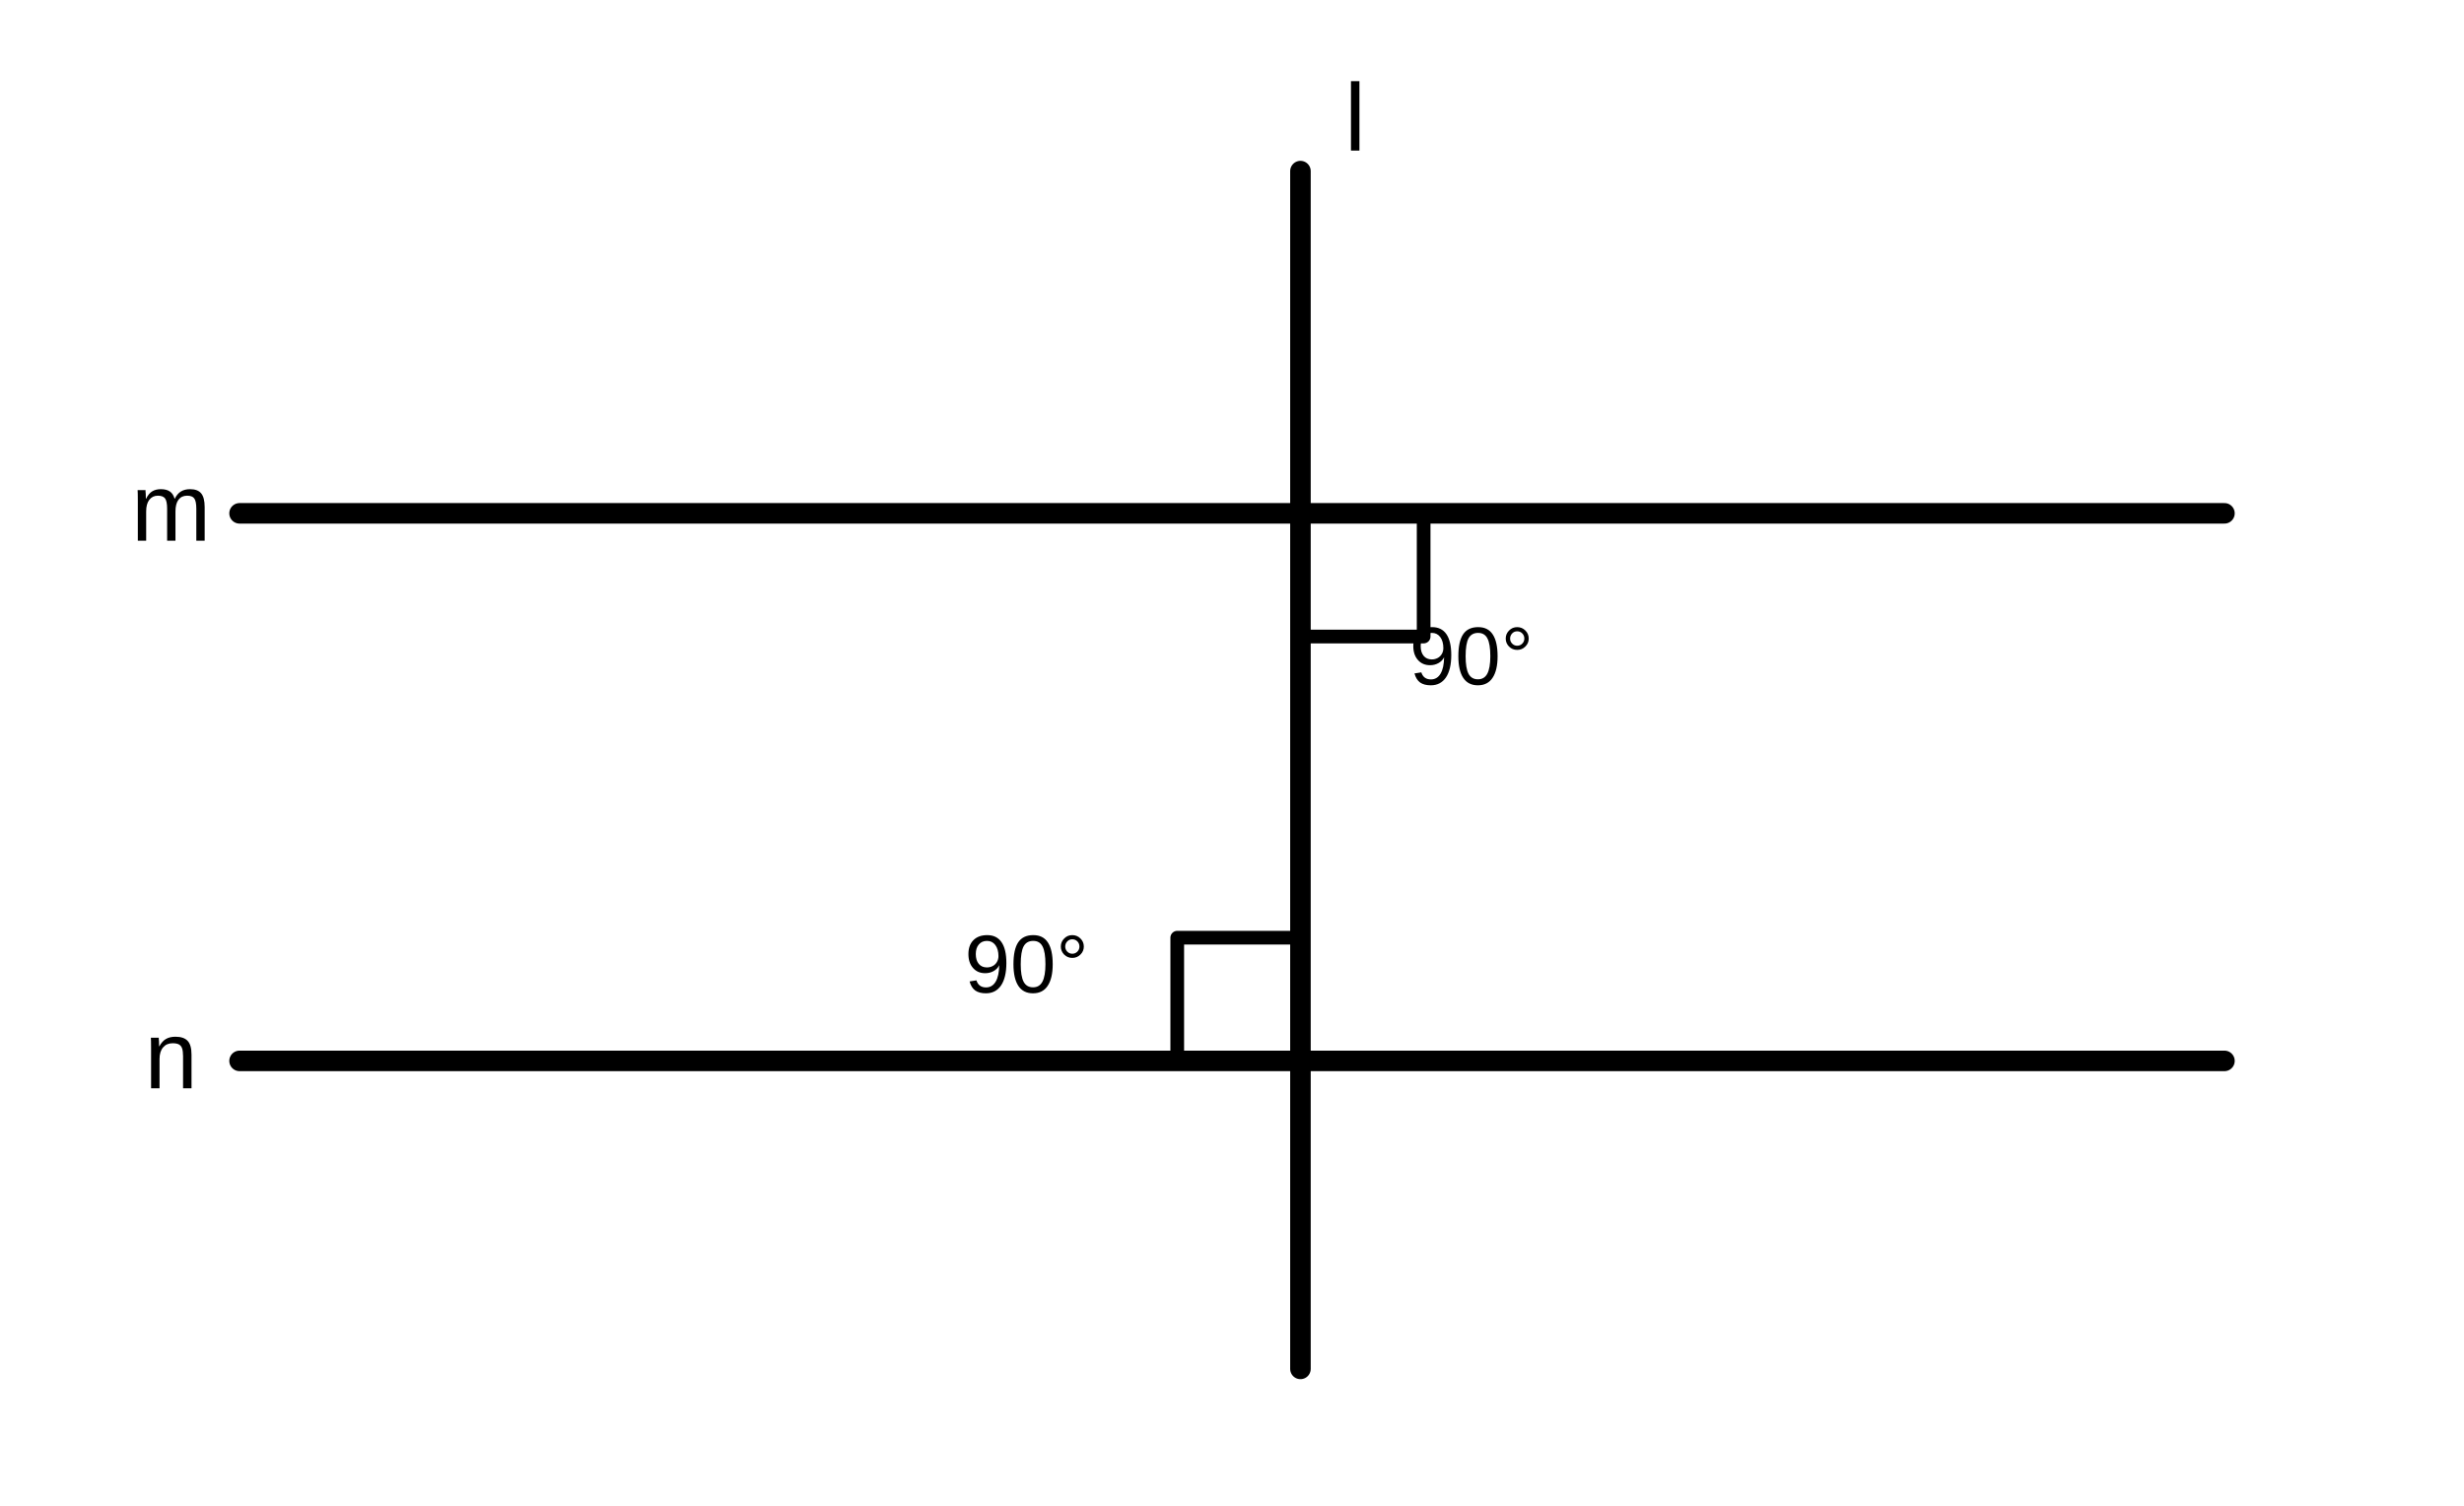
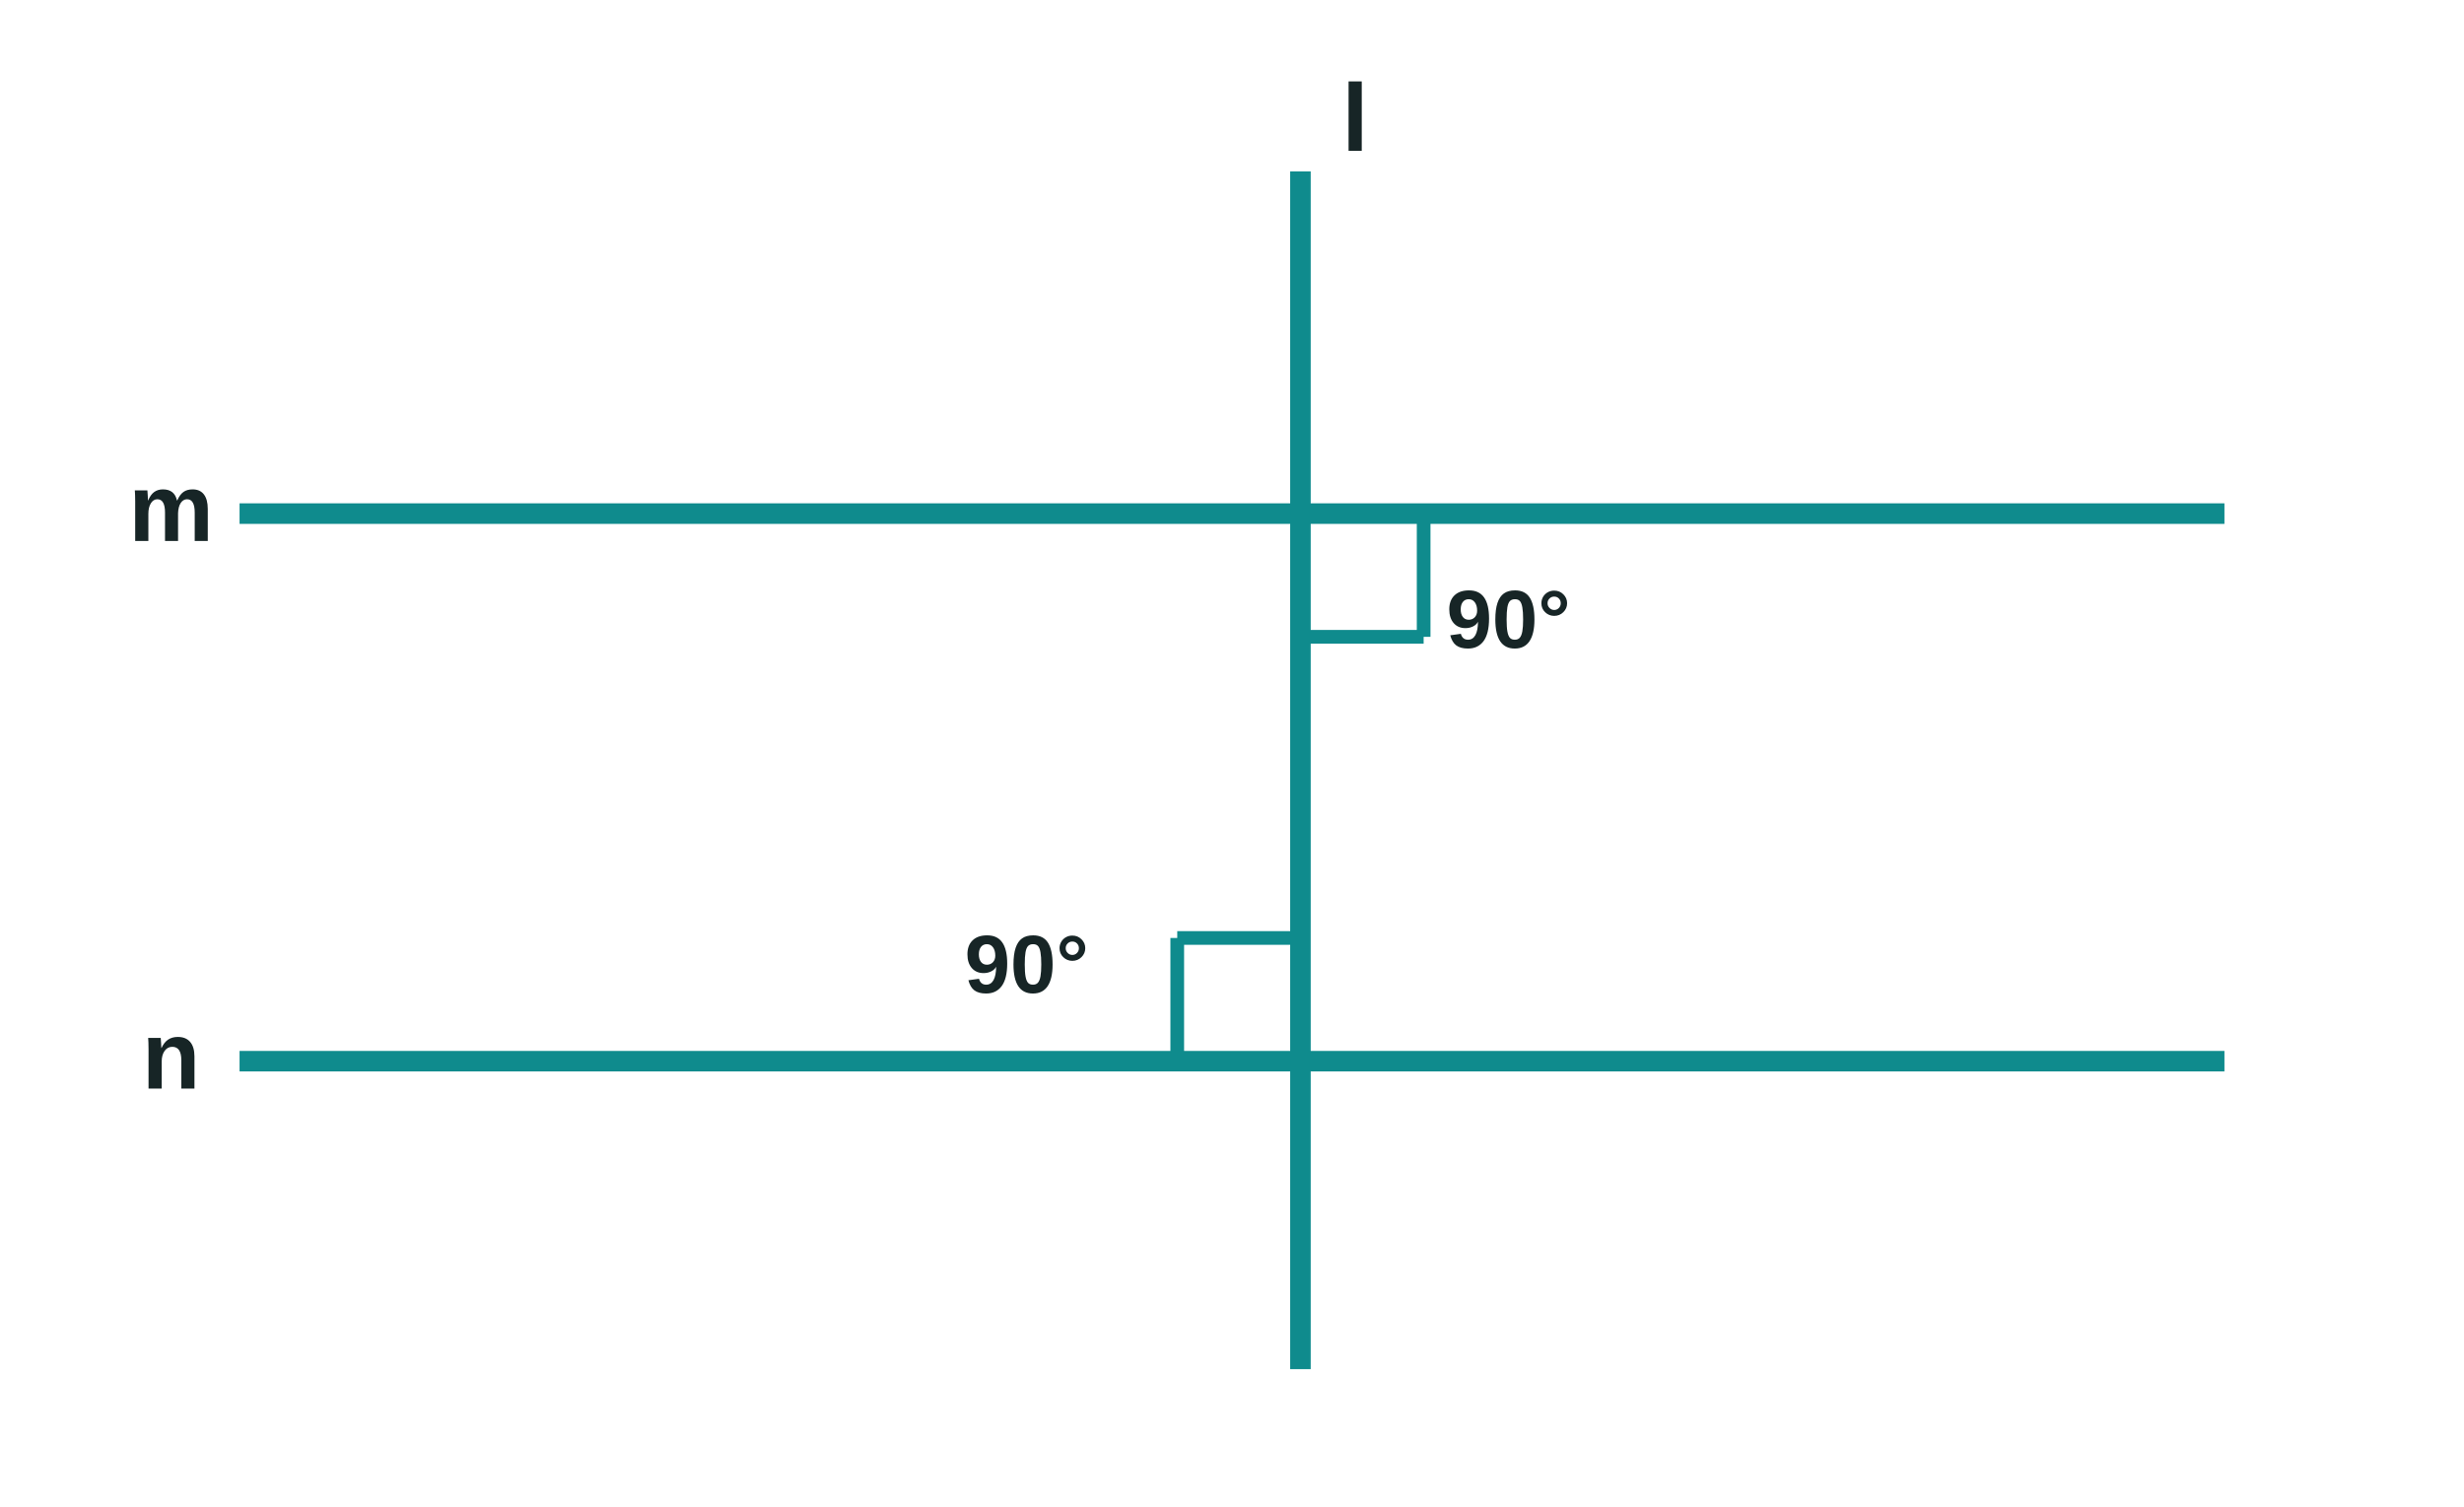
- <svg xmlns="http://www.w3.org/2000/svg" viewBox="0 0 360 220" role="img">
-   <g fill="none" stroke-linecap="round" stroke-linejoin="round">
-     <line x1="35" y1="75" x2="325" y2="75" stroke="currentColor" stroke-width="3" />
-     <line x1="35" y1="155" x2="325" y2="155" stroke="currentColor" stroke-width="3" />
-     <line x1="190" y1="25" x2="190" y2="200" stroke="currentColor" stroke-width="3" />
-     <rect x="190" y="75" width="18" height="18" fill="none" stroke="currentColor" stroke-width="2" />
-     <rect x="172" y="137" width="18" height="18" fill="none" stroke="currentColor" stroke-width="2" />
-     <text x="25" y="79" font-family="Arial, sans-serif" font-size="14" text-anchor="middle" fill="currentColor">m</text>
-     <text x="25" y="159" font-family="Arial, sans-serif" font-size="14" text-anchor="middle" fill="currentColor">n</text>
-     <text x="198" y="22" font-family="Arial, sans-serif" font-size="14" text-anchor="middle" fill="currentColor">l</text>
-     <text x="215" y="100" font-family="Arial, sans-serif" font-size="12" text-anchor="middle" fill="currentColor">90°</text>
-     <text x="150" y="145" font-family="Arial, sans-serif" font-size="12" text-anchor="middle" fill="currentColor">90°</text>
+ <svg xmlns="http://www.w3.org/2000/svg" width="1024" height="626" style="overflow: hidden; display: block; background: rgb(255, 255, 255);" viewBox="0 0 1024 626">
+   <defs>
+     <filter id="board_f1" width="300%" height="300%" filterUnits="userSpaceOnUse">
+       <feOffset in="SourceGraphic" result="offOut" dx="5" dy="5" />
+       <feColorMatrix in="offOut" result="colorOut" type="matrix" values="0.1 0 0 0 0  0 0.1 0 0 0  0 0 0.1 0 0  0 0 0 1 0" />
+       <feGaussianBlur in="colorOut" result="blurOut" stdDeviation="3" />
+       <feBlend in="SourceGraphic" in2="blurOut" mode="normal" />
+     </filter>
+     <clipPath id="board_ClipFull">
+       <rect x="0" y="0" width="1024" height="626" rx="10" ry="10" />
+     </clipPath>
+   </defs>
+   <g />
+   <g />
+   <g />
+   <g>
+     <polygon id="board_ld-polygon-1" pointer-events="visibleStroke" fill-opacity="0" tabindex="-1" stroke="none" fill-rule="evenodd" points="540.444,213.444 591.644,213.444 591.644,264.644 540.444,264.644" display="inline" style="position: absolute; transition: fill 100ms, fill-opacity 100ms, stroke 100ms, stroke-opacity 100ms, stroke-width 100ms; clip-path: url(&quot;#board_ClipFull&quot;); visibility: inherit;" />
+     <polygon id="board_ld-polygon-2" pointer-events="visibleStroke" fill-opacity="0" tabindex="-1" stroke="none" fill-rule="evenodd" points="489.244,389.8 540.444,389.8 540.444,441 489.244,441" display="inline" style="position: absolute; transition: fill 100ms, fill-opacity 100ms, stroke 100ms, stroke-opacity 100ms, stroke-width 100ms; clip-path: url(&quot;#board_ClipFull&quot;); visibility: inherit;" />
+   </g>
+   <g />
+   <g>
+     <path id="board_jxgBoard1G1" stroke-linecap="round" stroke-linejoin="round" fill-rule="evenodd" stroke="#D55E00" stroke-opacity="1" stroke-width="1px" pointer-events="visibleStroke" fill-opacity="0" tabindex="null" d="M 0 0" display="none" style="position: absolute; transition: fill 100ms, fill-opacity 100ms, stroke 100ms, stroke-opacity 100ms, stroke-width 100ms; clip-path: url(&quot;#board_ClipFull&quot;); visibility: hidden;" />
+     <path id="board_jxgBoard1G2" stroke-linecap="round" stroke-linejoin="round" fill-rule="evenodd" stroke="#D55E00" stroke-opacity="1" stroke-width="1px" pointer-events="visibleStroke" fill-opacity="0" tabindex="null" d="M 0 0" display="none" style="position: absolute; transition: fill 100ms, fill-opacity 100ms, stroke 100ms, stroke-opacity 100ms, stroke-width 100ms; clip-path: url(&quot;#board_ClipFull&quot;); visibility: hidden;" />
+     <line id="board_jxgBoard1L16" stroke="#0f8b8d" stroke-opacity="1" stroke-width="5.689px" pointer-events="visibleStroke" fill-opacity="0" tabindex="-1" x1="591.644" y1="213.444" x2="591.644" y2="264.644" stroke-linecap="butt" display="inline" style="position: absolute; clip-path: url(&quot;#board_ClipFull&quot;); visibility: inherit;" />
+     <line id="board_jxgBoard1L17" stroke="#0f8b8d" stroke-opacity="1" stroke-width="5.689px" pointer-events="visibleStroke" fill-opacity="0" tabindex="-1" x1="591.644" y1="264.644" x2="540.444" y2="264.644" stroke-linecap="butt" display="inline" style="position: absolute; clip-path: url(&quot;#board_ClipFull&quot;); visibility: inherit;" />
+     <line id="board_jxgBoard1L18" stroke="#0f8b8d" stroke-opacity="1" stroke-width="5.689px" pointer-events="visibleStroke" fill-opacity="0" tabindex="-1" x1="540.444" y1="264.644" x2="540.444" y2="213.444" stroke-linecap="butt" display="inline" style="position: absolute; clip-path: url(&quot;#board_ClipFull&quot;); visibility: inherit;" />
+     <line id="board_jxgBoard1L19" stroke="#0f8b8d" stroke-opacity="1" stroke-width="5.689px" pointer-events="visibleStroke" fill-opacity="0" tabindex="-1" x1="540.444" y1="213.444" x2="591.644" y2="213.444" stroke-linecap="butt" display="inline" style="position: absolute; clip-path: url(&quot;#board_ClipFull&quot;); visibility: inherit;" />
+     <line id="board_jxgBoard1L25" stroke="#0f8b8d" stroke-opacity="1" stroke-width="5.689px" pointer-events="visibleStroke" fill-opacity="0" tabindex="-1" x1="540.444" y1="389.8" x2="540.444" y2="441" stroke-linecap="butt" display="inline" style="position: absolute; clip-path: url(&quot;#board_ClipFull&quot;); visibility: inherit;" />
+     <line id="board_jxgBoard1L26" stroke="#0f8b8d" stroke-opacity="1" stroke-width="5.689px" pointer-events="visibleStroke" fill-opacity="0" tabindex="-1" x1="540.444" y1="441" x2="489.244" y2="441" stroke-linecap="butt" display="inline" style="position: absolute; clip-path: url(&quot;#board_ClipFull&quot;); visibility: inherit;" />
+     <line id="board_jxgBoard1L27" stroke="#0f8b8d" stroke-opacity="1" stroke-width="5.689px" pointer-events="visibleStroke" fill-opacity="0" tabindex="-1" x1="489.244" y1="441" x2="489.244" y2="389.8" stroke-linecap="butt" display="inline" style="position: absolute; clip-path: url(&quot;#board_ClipFull&quot;); visibility: inherit;" />
+     <line id="board_jxgBoard1L28" stroke="#0f8b8d" stroke-opacity="1" stroke-width="5.689px" pointer-events="visibleStroke" fill-opacity="0" tabindex="-1" x1="489.244" y1="389.8" x2="540.444" y2="389.8" stroke-linecap="butt" display="inline" style="position: absolute; clip-path: url(&quot;#board_ClipFull&quot;); visibility: inherit;" />
+   </g>
+   <g />
+   <g>
+     <line id="board_ld-segment-1" stroke="#0f8b8d" stroke-opacity="1" stroke-width="8.533px" pointer-events="visibleStroke" fill-opacity="0" tabindex="-1" x1="99.556" y1="213.444" x2="924.444" y2="213.444" stroke-linecap="butt" display="inline" style="position: absolute; clip-path: url(&quot;#board_ClipFull&quot;); visibility: inherit;" />
+     <line id="board_ld-segment-2" stroke="#0f8b8d" stroke-opacity="1" stroke-width="8.533px" pointer-events="visibleStroke" fill-opacity="0" tabindex="-1" x1="99.556" y1="441" x2="924.444" y2="441" stroke-linecap="butt" display="inline" style="position: absolute; clip-path: url(&quot;#board_ClipFull&quot;); visibility: inherit;" />
+     <line id="board_ld-segment-3" stroke="#0f8b8d" stroke-opacity="1" stroke-width="8.533px" pointer-events="visibleStroke" fill-opacity="0" tabindex="-1" x1="540.444" y1="71.222" x2="540.444" y2="569" stroke-linecap="butt" display="inline" style="position: absolute; clip-path: url(&quot;#board_ClipFull&quot;); visibility: inherit;" />
+   </g>
+   <g />
+   <g>
+     <ellipse id="board_jxgBoard1P3" stroke="#D55E00" stroke-opacity="1" stroke-width="2px" fill="#D55E00" pointer-events="visiblePainted" fill-opacity="1" tabindex="null" cx="99.556" cy="213.444" rx="4" ry="4" display="none" style="position: absolute; transition: fill 100ms, fill-opacity 100ms, stroke 100ms, stroke-opacity 100ms, stroke-width 100ms, width 100ms, height 100ms, rx 100ms, ry 100ms; clip-path: url(&quot;#board_ClipFull&quot;); visibility: hidden;" />
+     <ellipse id="board_jxgBoard1P4" stroke="#D55E00" stroke-opacity="1" stroke-width="2px" fill="#D55E00" pointer-events="visiblePainted" fill-opacity="1" tabindex="null" cx="924.444" cy="213.444" rx="4" ry="4" display="none" style="position: absolute; transition: fill 100ms, fill-opacity 100ms, stroke 100ms, stroke-opacity 100ms, stroke-width 100ms, width 100ms, height 100ms, rx 100ms, ry 100ms; clip-path: url(&quot;#board_ClipFull&quot;); visibility: hidden;" />
+     <ellipse id="board_jxgBoard1P6" stroke="#D55E00" stroke-opacity="1" stroke-width="2px" fill="#D55E00" pointer-events="visiblePainted" fill-opacity="1" tabindex="null" cx="99.556" cy="441" rx="4" ry="4" display="none" style="position: absolute; transition: fill 100ms, fill-opacity 100ms, stroke 100ms, stroke-opacity 100ms, stroke-width 100ms, width 100ms, height 100ms, rx 100ms, ry 100ms; clip-path: url(&quot;#board_ClipFull&quot;); visibility: hidden;" />
+     <ellipse id="board_jxgBoard1P7" stroke="#D55E00" stroke-opacity="1" stroke-width="2px" fill="#D55E00" pointer-events="visiblePainted" fill-opacity="1" tabindex="null" cx="924.444" cy="441" rx="4" ry="4" display="none" style="position: absolute; transition: fill 100ms, fill-opacity 100ms, stroke 100ms, stroke-opacity 100ms, stroke-width 100ms, width 100ms, height 100ms, rx 100ms, ry 100ms; clip-path: url(&quot;#board_ClipFull&quot;); visibility: hidden;" />
+     <ellipse id="board_jxgBoard1P9" stroke="#D55E00" stroke-opacity="1" stroke-width="2px" fill="#D55E00" pointer-events="visiblePainted" fill-opacity="1" tabindex="null" cx="540.444" cy="71.222" rx="4" ry="4" display="none" style="position: absolute; transition: fill 100ms, fill-opacity 100ms, stroke 100ms, stroke-opacity 100ms, stroke-width 100ms, width 100ms, height 100ms, rx 100ms, ry 100ms; clip-path: url(&quot;#board_ClipFull&quot;); visibility: hidden;" />
+     <ellipse id="board_jxgBoard1P10" stroke="#D55E00" stroke-opacity="1" stroke-width="2px" fill="#D55E00" pointer-events="visiblePainted" fill-opacity="1" tabindex="null" cx="540.444" cy="569" rx="4" ry="4" display="none" style="position: absolute; transition: fill 100ms, fill-opacity 100ms, stroke 100ms, stroke-opacity 100ms, stroke-width 100ms, width 100ms, height 100ms, rx 100ms, ry 100ms; clip-path: url(&quot;#board_ClipFull&quot;); visibility: hidden;" />
+     <ellipse id="board_jxgBoard1P12" stroke="#D55E00" stroke-opacity="1" stroke-width="2px" fill="#D55E00" pointer-events="visiblePainted" fill-opacity="1" tabindex="null" cx="540.444" cy="213.444" rx="4" ry="4" display="none" style="position: absolute; transition: fill 100ms, fill-opacity 100ms, stroke 100ms, stroke-opacity 100ms, stroke-width 100ms, width 100ms, height 100ms, rx 100ms, ry 100ms; clip-path: url(&quot;#board_ClipFull&quot;); visibility: hidden;" />
+     <ellipse id="board_jxgBoard1P13" stroke="#D55E00" stroke-opacity="1" stroke-width="2px" fill="#D55E00" pointer-events="visiblePainted" fill-opacity="1" tabindex="null" cx="591.644" cy="213.444" rx="4" ry="4" display="none" style="position: absolute; transition: fill 100ms, fill-opacity 100ms, stroke 100ms, stroke-opacity 100ms, stroke-width 100ms, width 100ms, height 100ms, rx 100ms, ry 100ms; clip-path: url(&quot;#board_ClipFull&quot;); visibility: hidden;" />
+     <ellipse id="board_jxgBoard1P14" stroke="#D55E00" stroke-opacity="1" stroke-width="2px" fill="#D55E00" pointer-events="visiblePainted" fill-opacity="1" tabindex="null" cx="591.644" cy="264.644" rx="4" ry="4" display="none" style="position: absolute; transition: fill 100ms, fill-opacity 100ms, stroke 100ms, stroke-opacity 100ms, stroke-width 100ms, width 100ms, height 100ms, rx 100ms, ry 100ms; clip-path: url(&quot;#board_ClipFull&quot;); visibility: hidden;" />
+     <ellipse id="board_jxgBoard1P15" stroke="#D55E00" stroke-opacity="1" stroke-width="2px" fill="#D55E00" pointer-events="visiblePainted" fill-opacity="1" tabindex="null" cx="540.444" cy="264.644" rx="4" ry="4" display="none" style="position: absolute; transition: fill 100ms, fill-opacity 100ms, stroke 100ms, stroke-opacity 100ms, stroke-width 100ms, width 100ms, height 100ms, rx 100ms, ry 100ms; clip-path: url(&quot;#board_ClipFull&quot;); visibility: hidden;" />
+     <ellipse id="board_jxgBoard1P21" stroke="#D55E00" stroke-opacity="1" stroke-width="2px" fill="#D55E00" pointer-events="visiblePainted" fill-opacity="1" tabindex="null" cx="489.244" cy="389.8" rx="4" ry="4" display="none" style="position: absolute; transition: fill 100ms, fill-opacity 100ms, stroke 100ms, stroke-opacity 100ms, stroke-width 100ms, width 100ms, height 100ms, rx 100ms, ry 100ms; clip-path: url(&quot;#board_ClipFull&quot;); visibility: hidden;" />
+     <ellipse id="board_jxgBoard1P22" stroke="#D55E00" stroke-opacity="1" stroke-width="2px" fill="#D55E00" pointer-events="visiblePainted" fill-opacity="1" tabindex="null" cx="540.444" cy="389.8" rx="4" ry="4" display="none" style="position: absolute; transition: fill 100ms, fill-opacity 100ms, stroke 100ms, stroke-opacity 100ms, stroke-width 100ms, width 100ms, height 100ms, rx 100ms, ry 100ms; clip-path: url(&quot;#board_ClipFull&quot;); visibility: hidden;" />
+     <ellipse id="board_jxgBoard1P23" stroke="#D55E00" stroke-opacity="1" stroke-width="2px" fill="#D55E00" pointer-events="visiblePainted" fill-opacity="1" tabindex="null" cx="540.444" cy="441" rx="4" ry="4" display="none" style="position: absolute; transition: fill 100ms, fill-opacity 100ms, stroke 100ms, stroke-opacity 100ms, stroke-width 100ms, width 100ms, height 100ms, rx 100ms, ry 100ms; clip-path: url(&quot;#board_ClipFull&quot;); visibility: hidden;" />
+     <ellipse id="board_jxgBoard1P24" stroke="#D55E00" stroke-opacity="1" stroke-width="2px" fill="#D55E00" pointer-events="visiblePainted" fill-opacity="1" tabindex="null" cx="489.244" cy="441" rx="4" ry="4" display="none" style="position: absolute; transition: fill 100ms, fill-opacity 100ms, stroke 100ms, stroke-opacity 100ms, stroke-width 100ms, width 100ms, height 100ms, rx 100ms, ry 100ms; clip-path: url(&quot;#board_ClipFull&quot;); visibility: hidden;" />
+   </g>
+   <g />
+   <g />
+   <g />
+   <g />
+   <g />
+   <g />
+   <g />
+   <g />
+   <g />
+   <g />
+   <g id="ld-label-layer">
+     <text fill="#172526" font-family="Arial, Helvetica, sans-serif" font-size="39.822" font-weight="600" dominant-baseline="alphabetic" data-label-id="text-1-label" x="71.111" y="224.822" text-anchor="middle">m</text>
+     <text fill="#172526" font-family="Arial, Helvetica, sans-serif" font-size="39.822" font-weight="600" dominant-baseline="alphabetic" data-label-id="text-2-label" x="71.111" y="452.378" text-anchor="middle">n</text>
+     <text fill="#172526" font-family="Arial, Helvetica, sans-serif" font-size="39.822" font-weight="600" dominant-baseline="alphabetic" data-label-id="text-3-label" x="563.2" y="62.689" text-anchor="middle">l</text>
+     <text fill="#172526" font-family="Arial, Helvetica, sans-serif" font-size="34.133" font-weight="600" dominant-baseline="alphabetic" data-label-id="text-4-label" x="626.916" y="269.196" text-anchor="middle">90°</text>
+     <text fill="#172526" font-family="Arial, Helvetica, sans-serif" font-size="34.133" font-weight="600" dominant-baseline="alphabetic" data-label-id="text-5-label" x="426.667" y="412.556" text-anchor="middle">90°</text>
  </g>
</svg>
